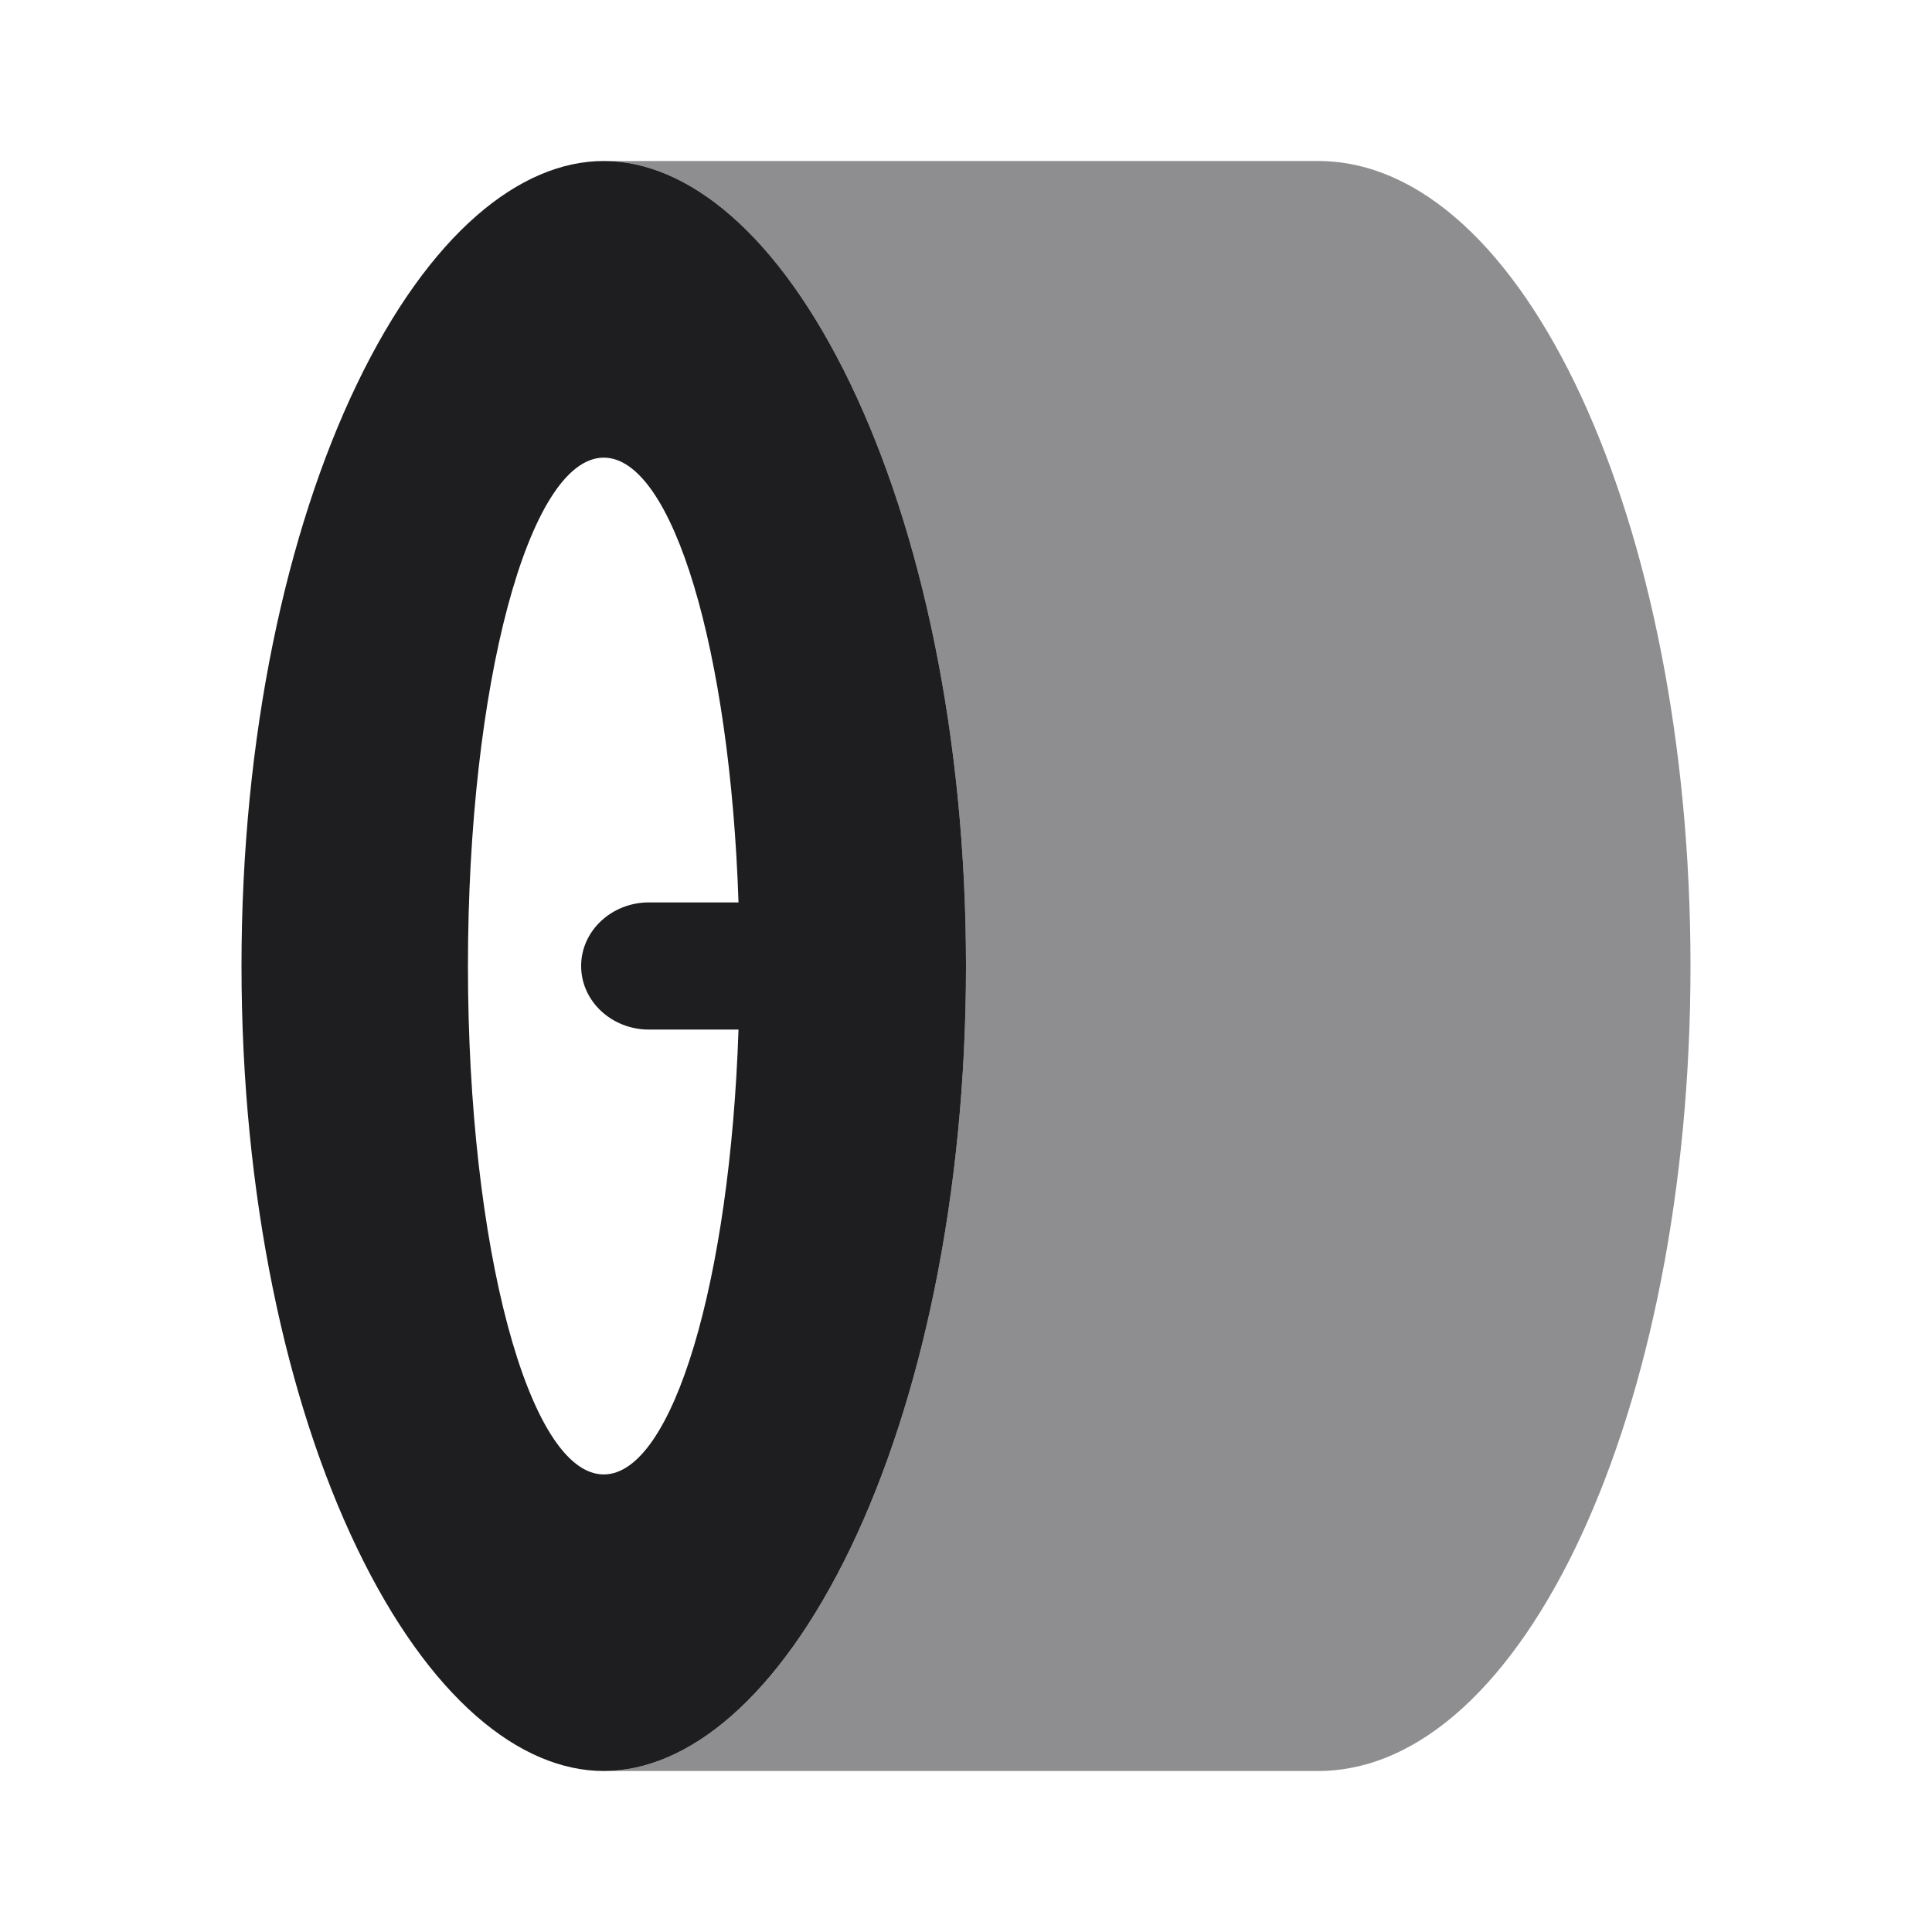
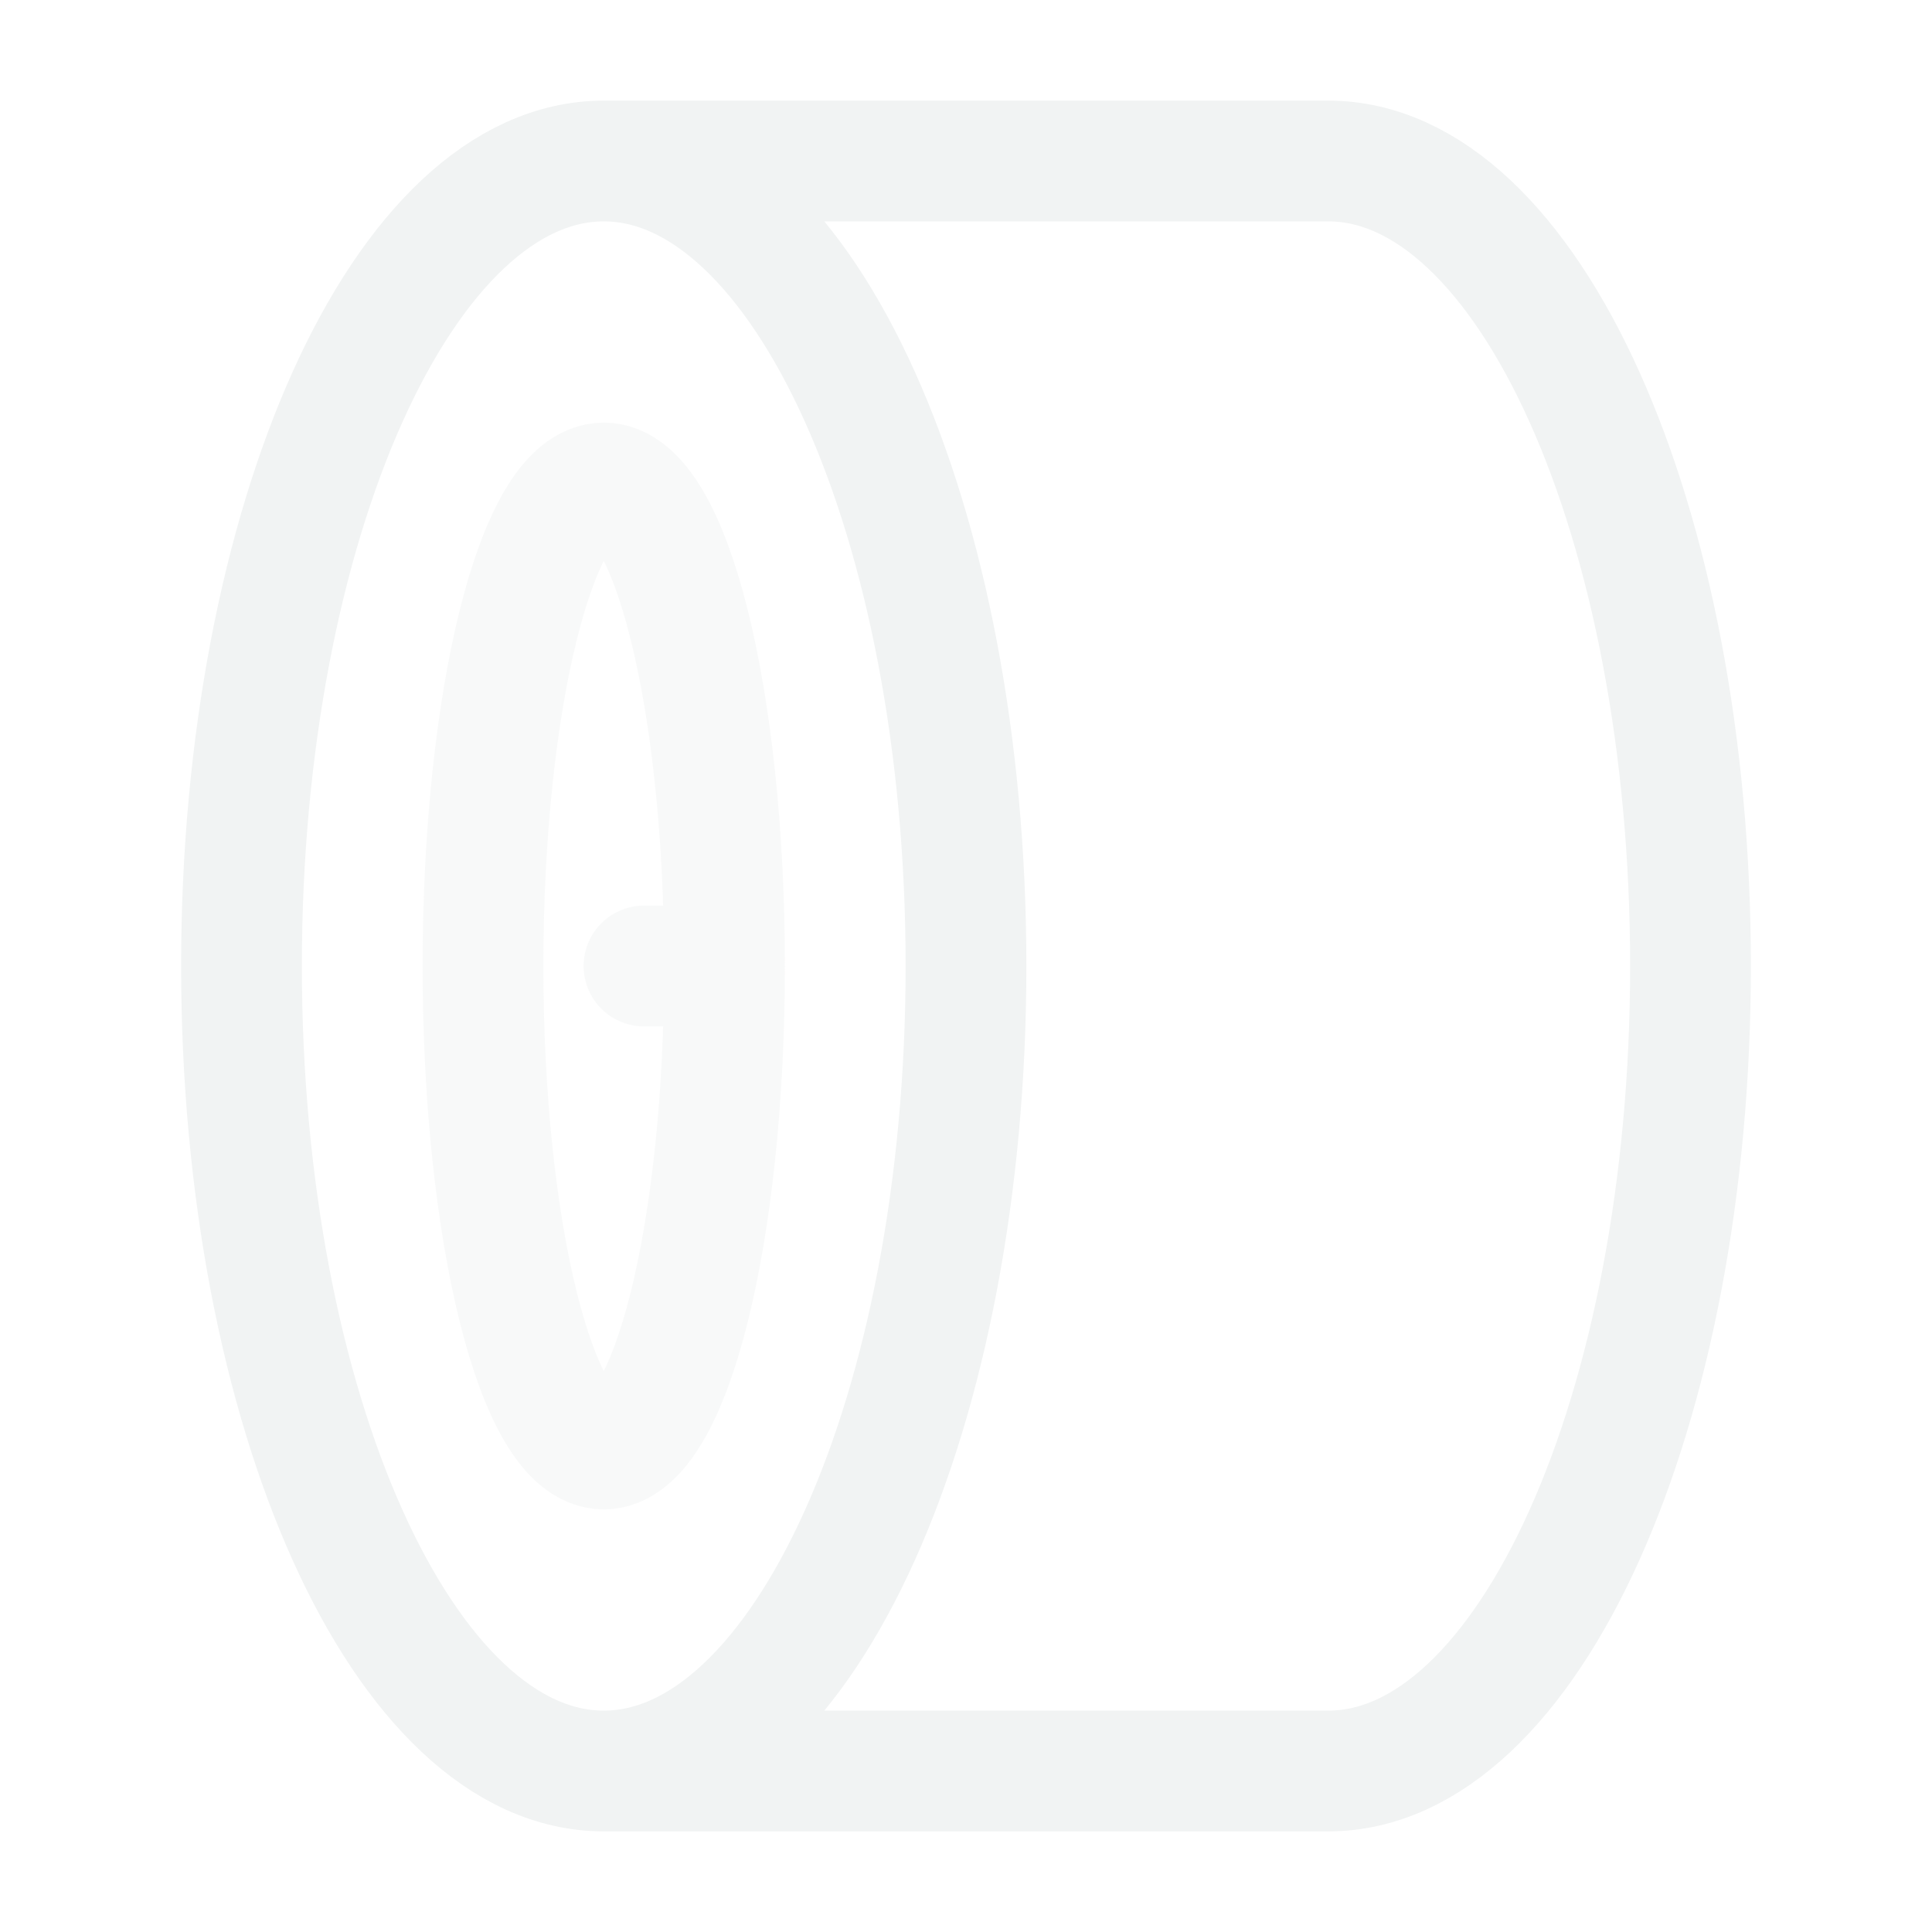
<svg xmlns="http://www.w3.org/2000/svg" width="24" height="24" viewBox="0 0 24 24">
-   <path fill="#1e1e21" fill-rule="evenodd" d="M4.433 4.773C3.557 6.595 3 9.15 3 12s.557 5.405 1.433 7.227C5.333 21.1 6.461 22 7.5 22s2.166-.9 3.067-2.773C11.443 17.405 12 14.85 12 12s-.557-5.405-1.433-7.227C9.667 2.9 8.539 2 7.5 2s-2.166.9-3.067 2.773M5.813 12c0 3.488.755 6.316 1.687 6.316c.86 0 1.57-2.411 1.674-5.526H8.063c-.466 0-.844-.354-.844-.79s.378-.79.843-.79h1.112C9.071 8.095 8.361 5.685 7.5 5.685c-.932 0-1.687 2.828-1.687 6.316" clip-rule="evenodd" />
-   <path fill="#1e1e21" d="M10.567 19.227C9.667 21.1 8.539 22 7.5 22h8.872C18.928 22 21 17.523 21 12S18.928 2 16.372 2H7.5c1.039 0 2.166.9 3.067 2.773C11.443 6.595 12 9.15 12 12s-.557 5.405-1.433 7.227" opacity="0.5" />
+   <g fill="none" stroke="#f1f3f3" stroke-width="1.5">
+     <path d="M16.5 22c2.485 0 4.5-4.477 4.5-10S18.985 2 16.5 2M12 12c0 5.523-2.015 10-4.5 10S3 17.523 3 12S5.015 2 7.5 2S12 6.477 12 12ZM7.5 2h9m-9 20h9" />
+     <path stroke-linecap="round" d="M9 12c0 3.314-.672 6-1.5 6S6 15.314 6 12s.672-6 1.5-6S9 8.686 9 12Zm0 0H8" opacity="0.5" />
+   </g>
</svg>
